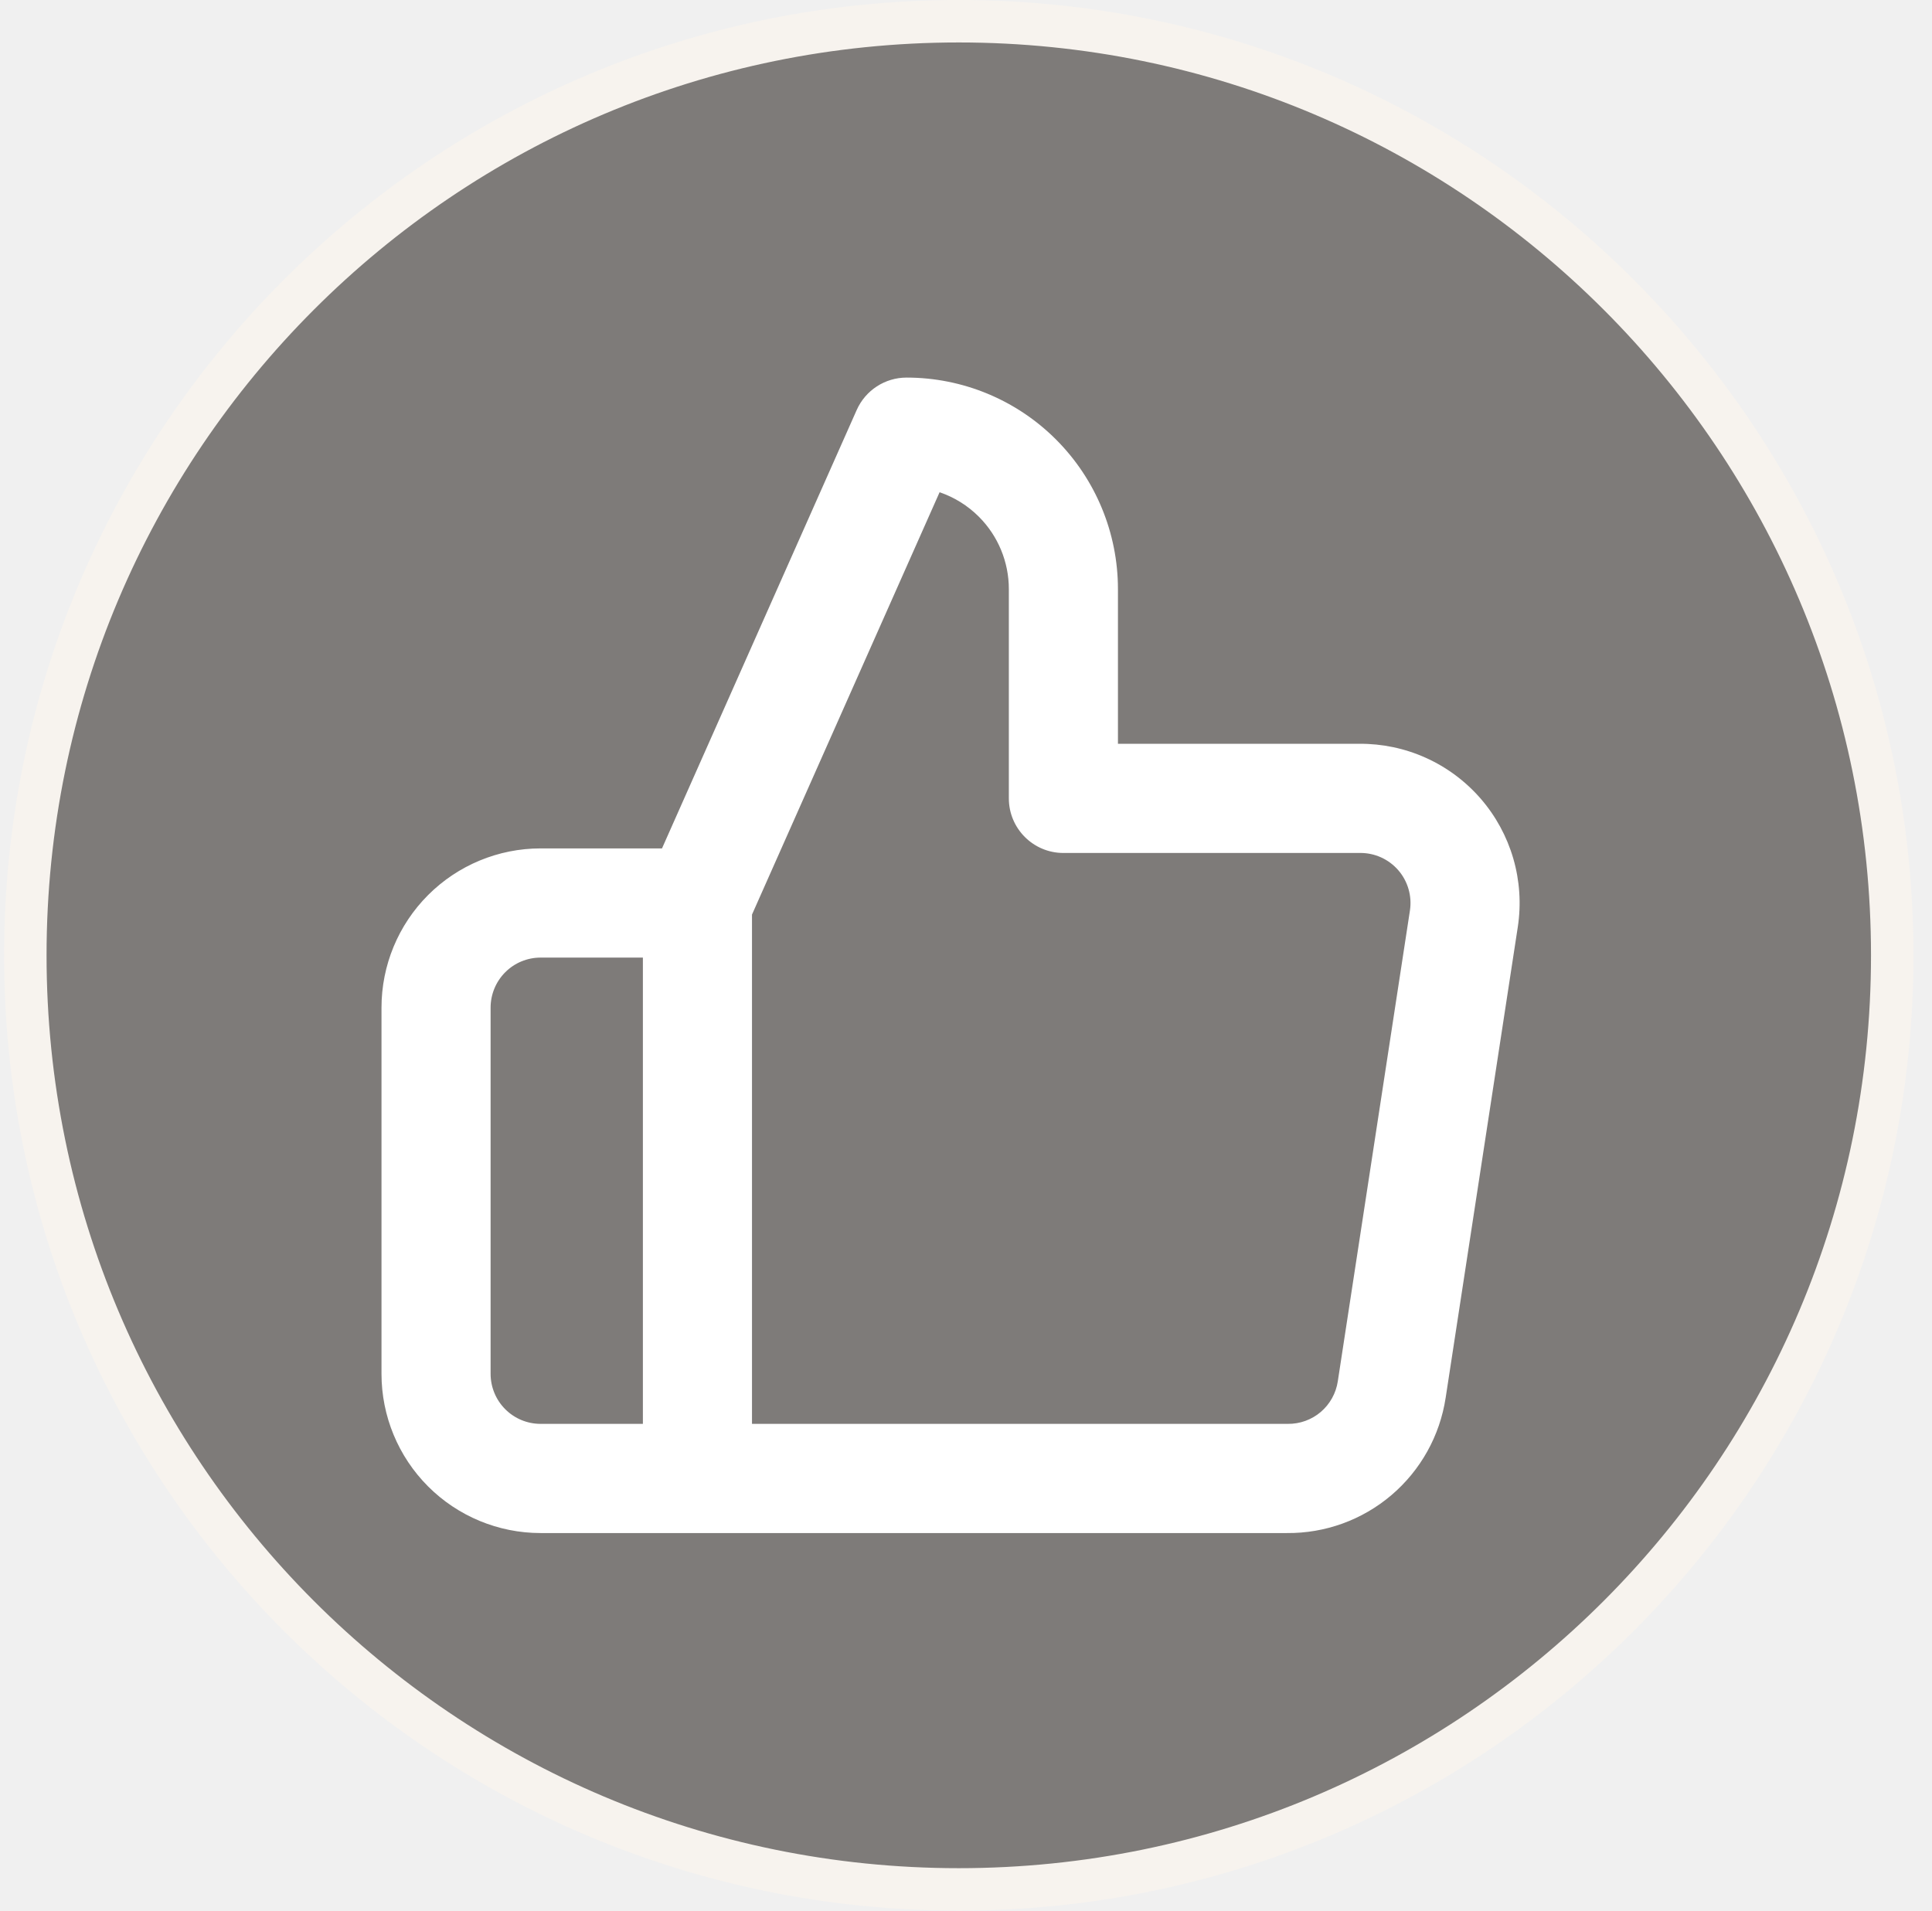
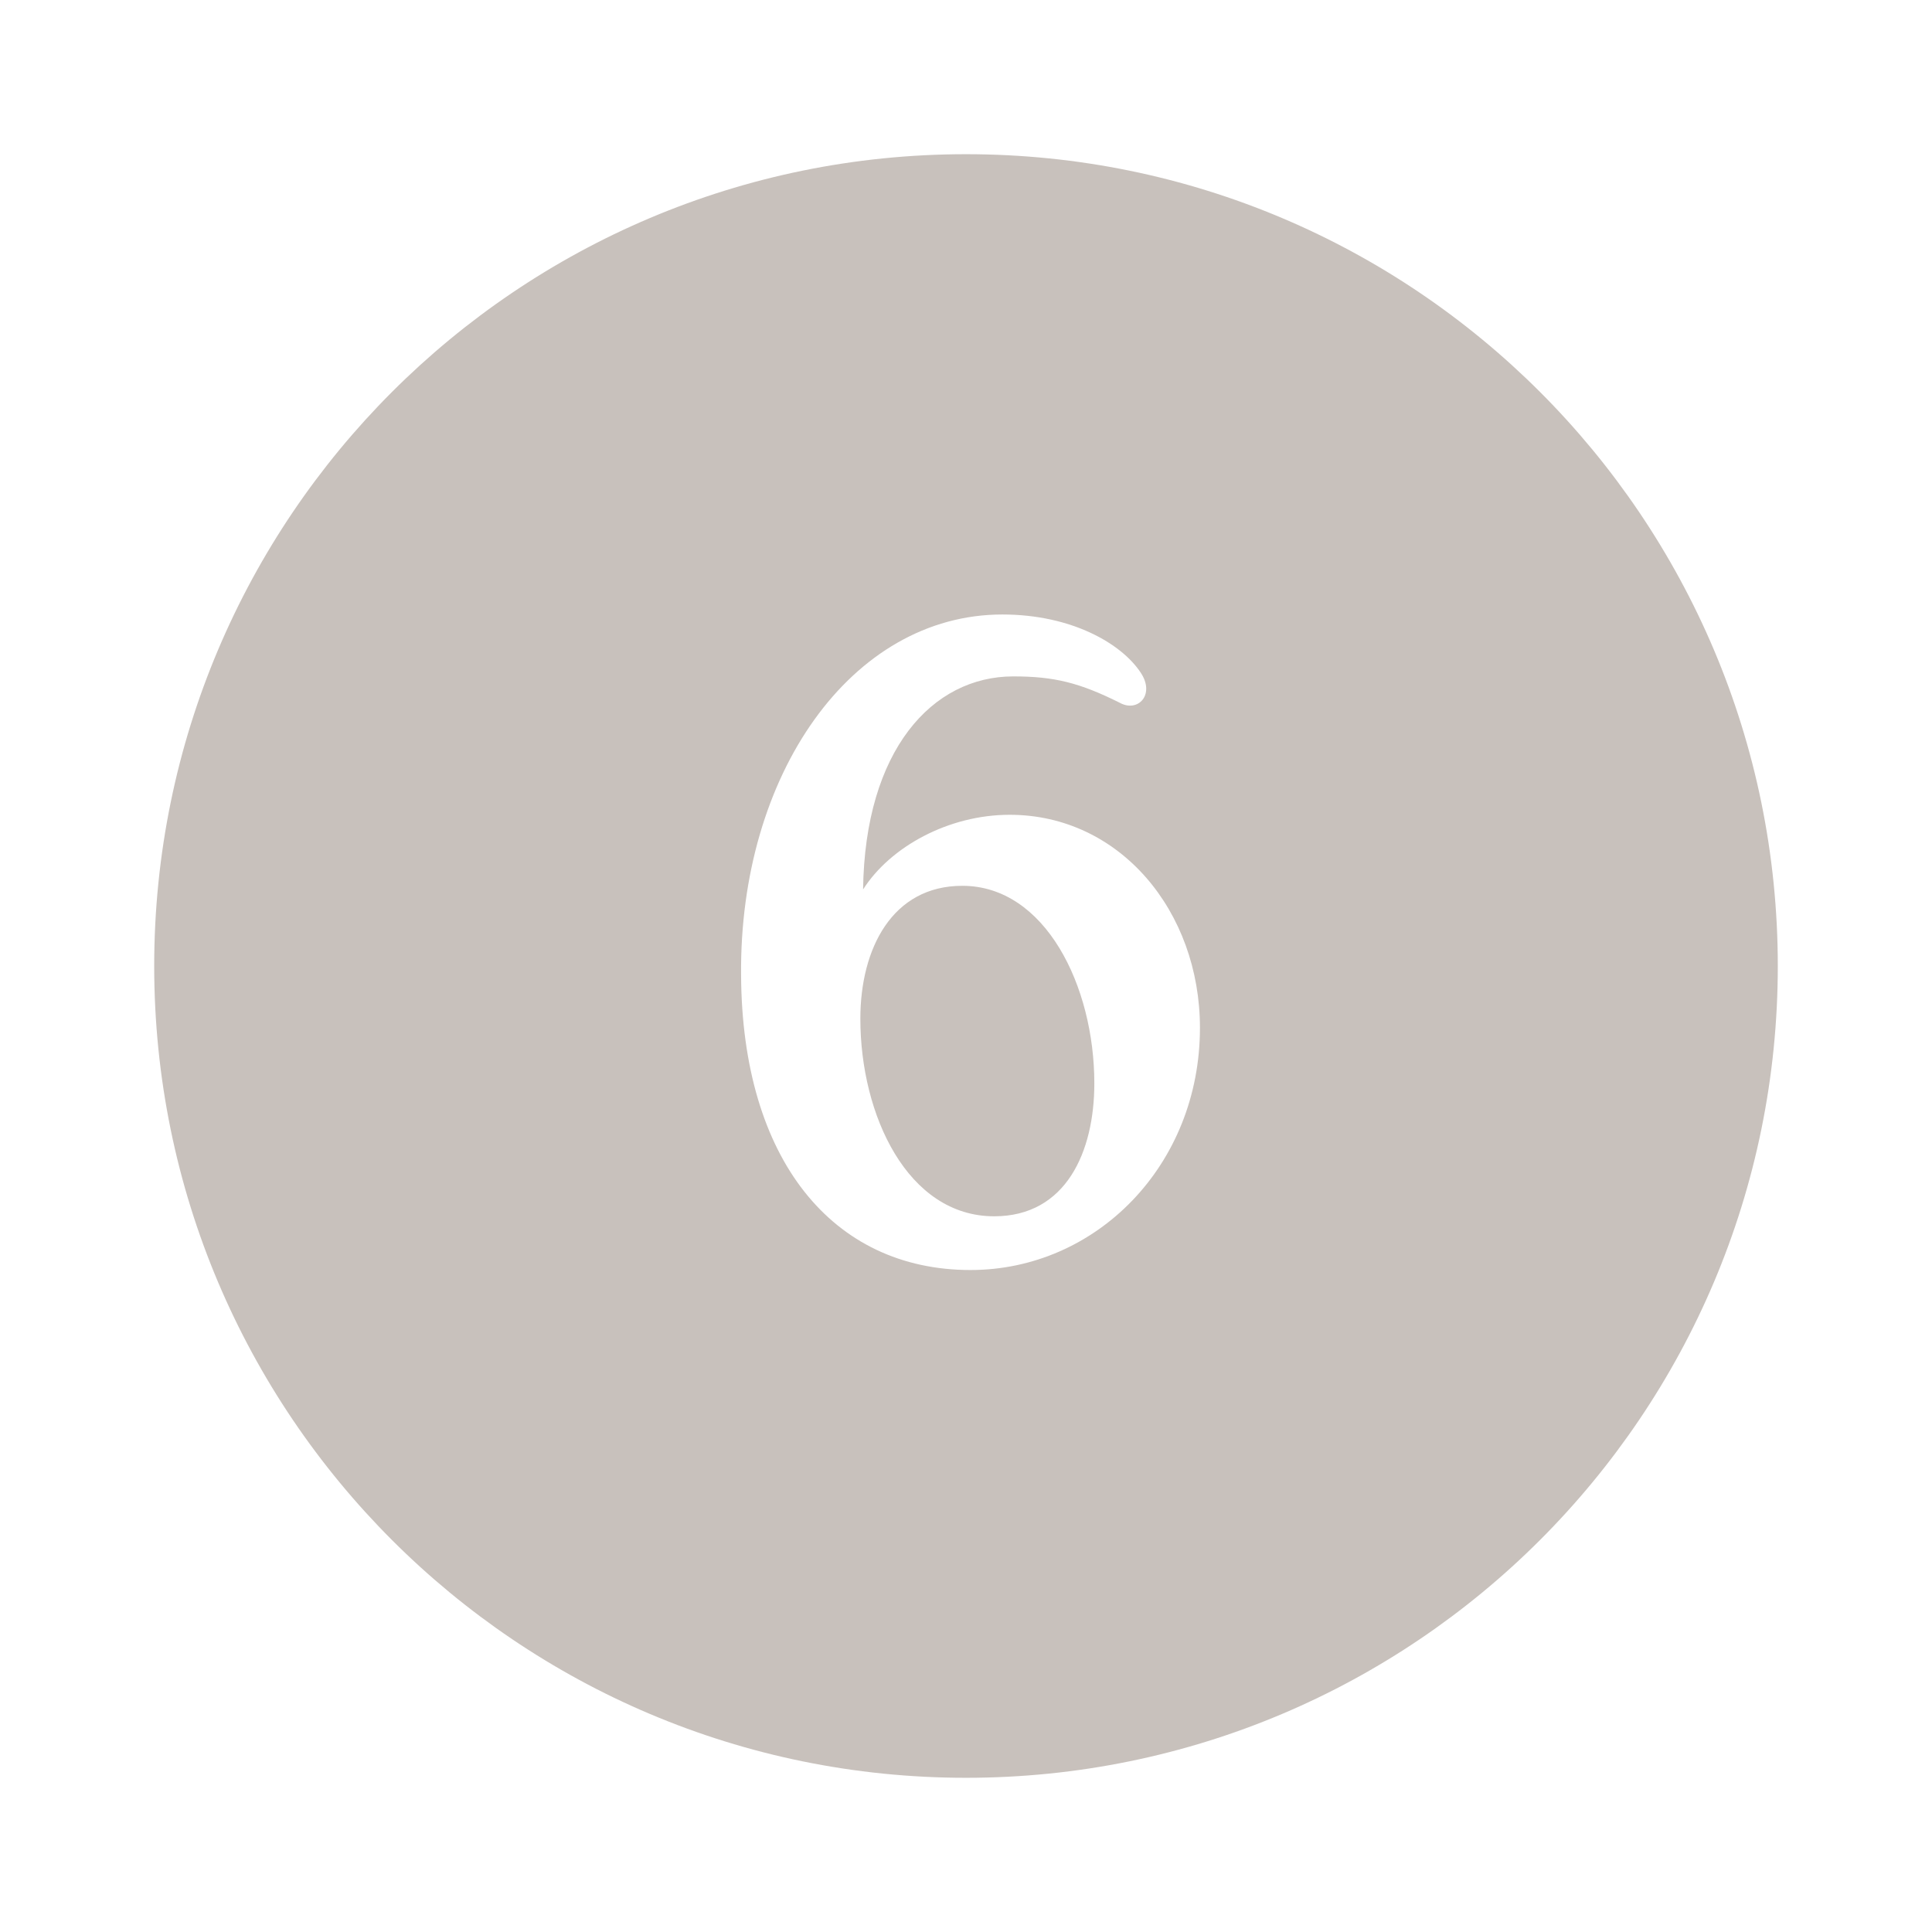
- <svg xmlns="http://www.w3.org/2000/svg" width="91" height="90" viewBox="0 0 91 90" fill="none">
-   <path d="M89.127 45C89.127 69.301 69.442 89 45.16 89C20.879 89 1.193 69.301 1.193 45C1.193 20.699 20.879 1 45.16 1C69.442 1 89.127 20.699 89.127 45Z" fill="#7E7B79" stroke="#F7F3EE" stroke-width="2" />
-   <path fill-rule="evenodd" clip-rule="evenodd" d="M40.352 19.313C40.765 18.384 41.685 17.786 42.701 17.786C45.341 17.786 47.874 18.835 49.741 20.704C51.608 22.573 52.657 25.107 52.657 27.75V35.036H64.013C65.094 35.026 66.164 35.25 67.15 35.693C68.141 36.138 69.024 36.794 69.737 37.614C70.45 38.434 70.976 39.4 71.279 40.444C71.582 41.488 71.654 42.586 71.491 43.661L68.093 65.839C68.093 65.84 68.093 65.841 68.092 65.842C67.821 67.629 66.913 69.258 65.537 70.429C64.164 71.597 62.416 72.231 60.615 72.214H25.463C23.476 72.214 21.569 71.424 20.164 70.018C18.758 68.611 17.969 66.703 17.969 64.714V47.464C17.969 45.475 18.758 43.568 20.164 42.161C21.569 40.755 23.476 39.964 25.463 39.964H31.181L40.352 19.313ZM30.281 45.107H25.463C24.838 45.107 24.239 45.355 23.798 45.797C23.356 46.24 23.108 46.839 23.108 47.464V64.714C23.108 65.339 23.356 65.939 23.798 66.381C24.239 66.823 24.838 67.071 25.463 67.071H30.281V45.107ZM35.42 67.071H60.656C61.224 67.078 61.776 66.879 62.209 66.511C62.641 66.142 62.927 65.63 63.012 65.068L66.41 42.889C66.41 42.889 66.41 42.889 66.41 42.889C66.461 42.552 66.439 42.206 66.343 41.878C66.248 41.55 66.083 41.246 65.859 40.989C65.635 40.731 65.357 40.525 65.046 40.385C64.734 40.245 64.396 40.175 64.055 40.178L64.026 40.179L50.088 40.179C48.669 40.179 47.518 39.027 47.518 37.607V27.75C47.518 26.471 47.011 25.245 46.107 24.341C45.581 23.814 44.947 23.422 44.256 23.187L35.42 43.081V67.071Z" fill="white" />
+ <svg xmlns="http://www.w3.org/2000/svg" width="1024" zoomAndPan="magnify" viewBox="0 0 768 768" height="1024" preserveAspectRatio="xMidYMid meet" version="1.0">
+   <defs>
+     <g />
+     <clipPath id="ebf75670ad">
+       <path d="M 61.297 61.297 L 706.703 61.297 L 706.703 706.703 L 61.297 706.703 Z M 61.297 61.297 " clip-rule="nonzero" />
+     </clipPath>
+     <clipPath id="3511e0a882">
+       <path d="M 384 61.297 C 205.777 61.297 61.297 205.777 61.297 384 C 61.297 562.223 205.777 706.703 384 706.703 C 562.223 706.703 706.703 562.223 706.703 384 C 706.703 205.777 562.223 61.297 384 61.297 Z M 384 61.297 " clip-rule="nonzero" />
+     </clipPath>
+   </defs>
+   <rect x="-76.8" width="921.6" fill="#ffffff" y="-76.8" height="921.6" fill-opacity="1" />
+   <rect x="-76.8" width="921.6" fill="#ffffff" y="-76.8" height="921.6" fill-opacity="1" />
+   <g clip-path="url(#ebf75670ad)">
+     <g clip-path="url(#3511e0a882)">
+       <path fill="#c8c1bc" d="M 61.297 61.297 L 706.703 61.297 L 706.703 706.703 L 61.297 706.703 Z M 61.297 61.297 " fill-opacity="1" fill-rule="nonzero" />
+     </g>
+   </g>
+   <g fill="#ffffff" fill-opacity="1">
+     <g transform="translate(276.4939, 501.2313)">
+       <g>
+         <path d="M 109.301 3.621 C 159.246 3.621 200.504 -38 200.504 -92.652 C 200.504 -138.977 168.656 -177.34 124.863 -177.34 C 100.613 -177.34 77.449 -164.672 66.594 -147.664 C 67.316 -203.035 94.098 -232.352 126.309 -232.352 C 142.598 -232.352 152.73 -229.82 168.656 -221.855 C 175.895 -217.875 182.77 -225.113 176.98 -233.801 C 169.379 -245.383 149.473 -256.961 121.969 -256.961 C 61.887 -256.961 17.371 -193.266 18.098 -113.645 C 18.457 -40.535 54.289 3.621 109.301 3.621 Z M 118.711 -17.734 C 84.328 -17.734 65.508 -57.906 65.508 -96.27 C 65.508 -124.137 78.176 -149.109 106.043 -149.109 C 138.977 -149.109 158.52 -109.301 158.52 -70.574 C 158.52 -43.43 147.301 -17.734 118.711 -17.734 Z M 118.711 -17.734 " />
+       </g>
+     </g>
+   </g>
</svg>
